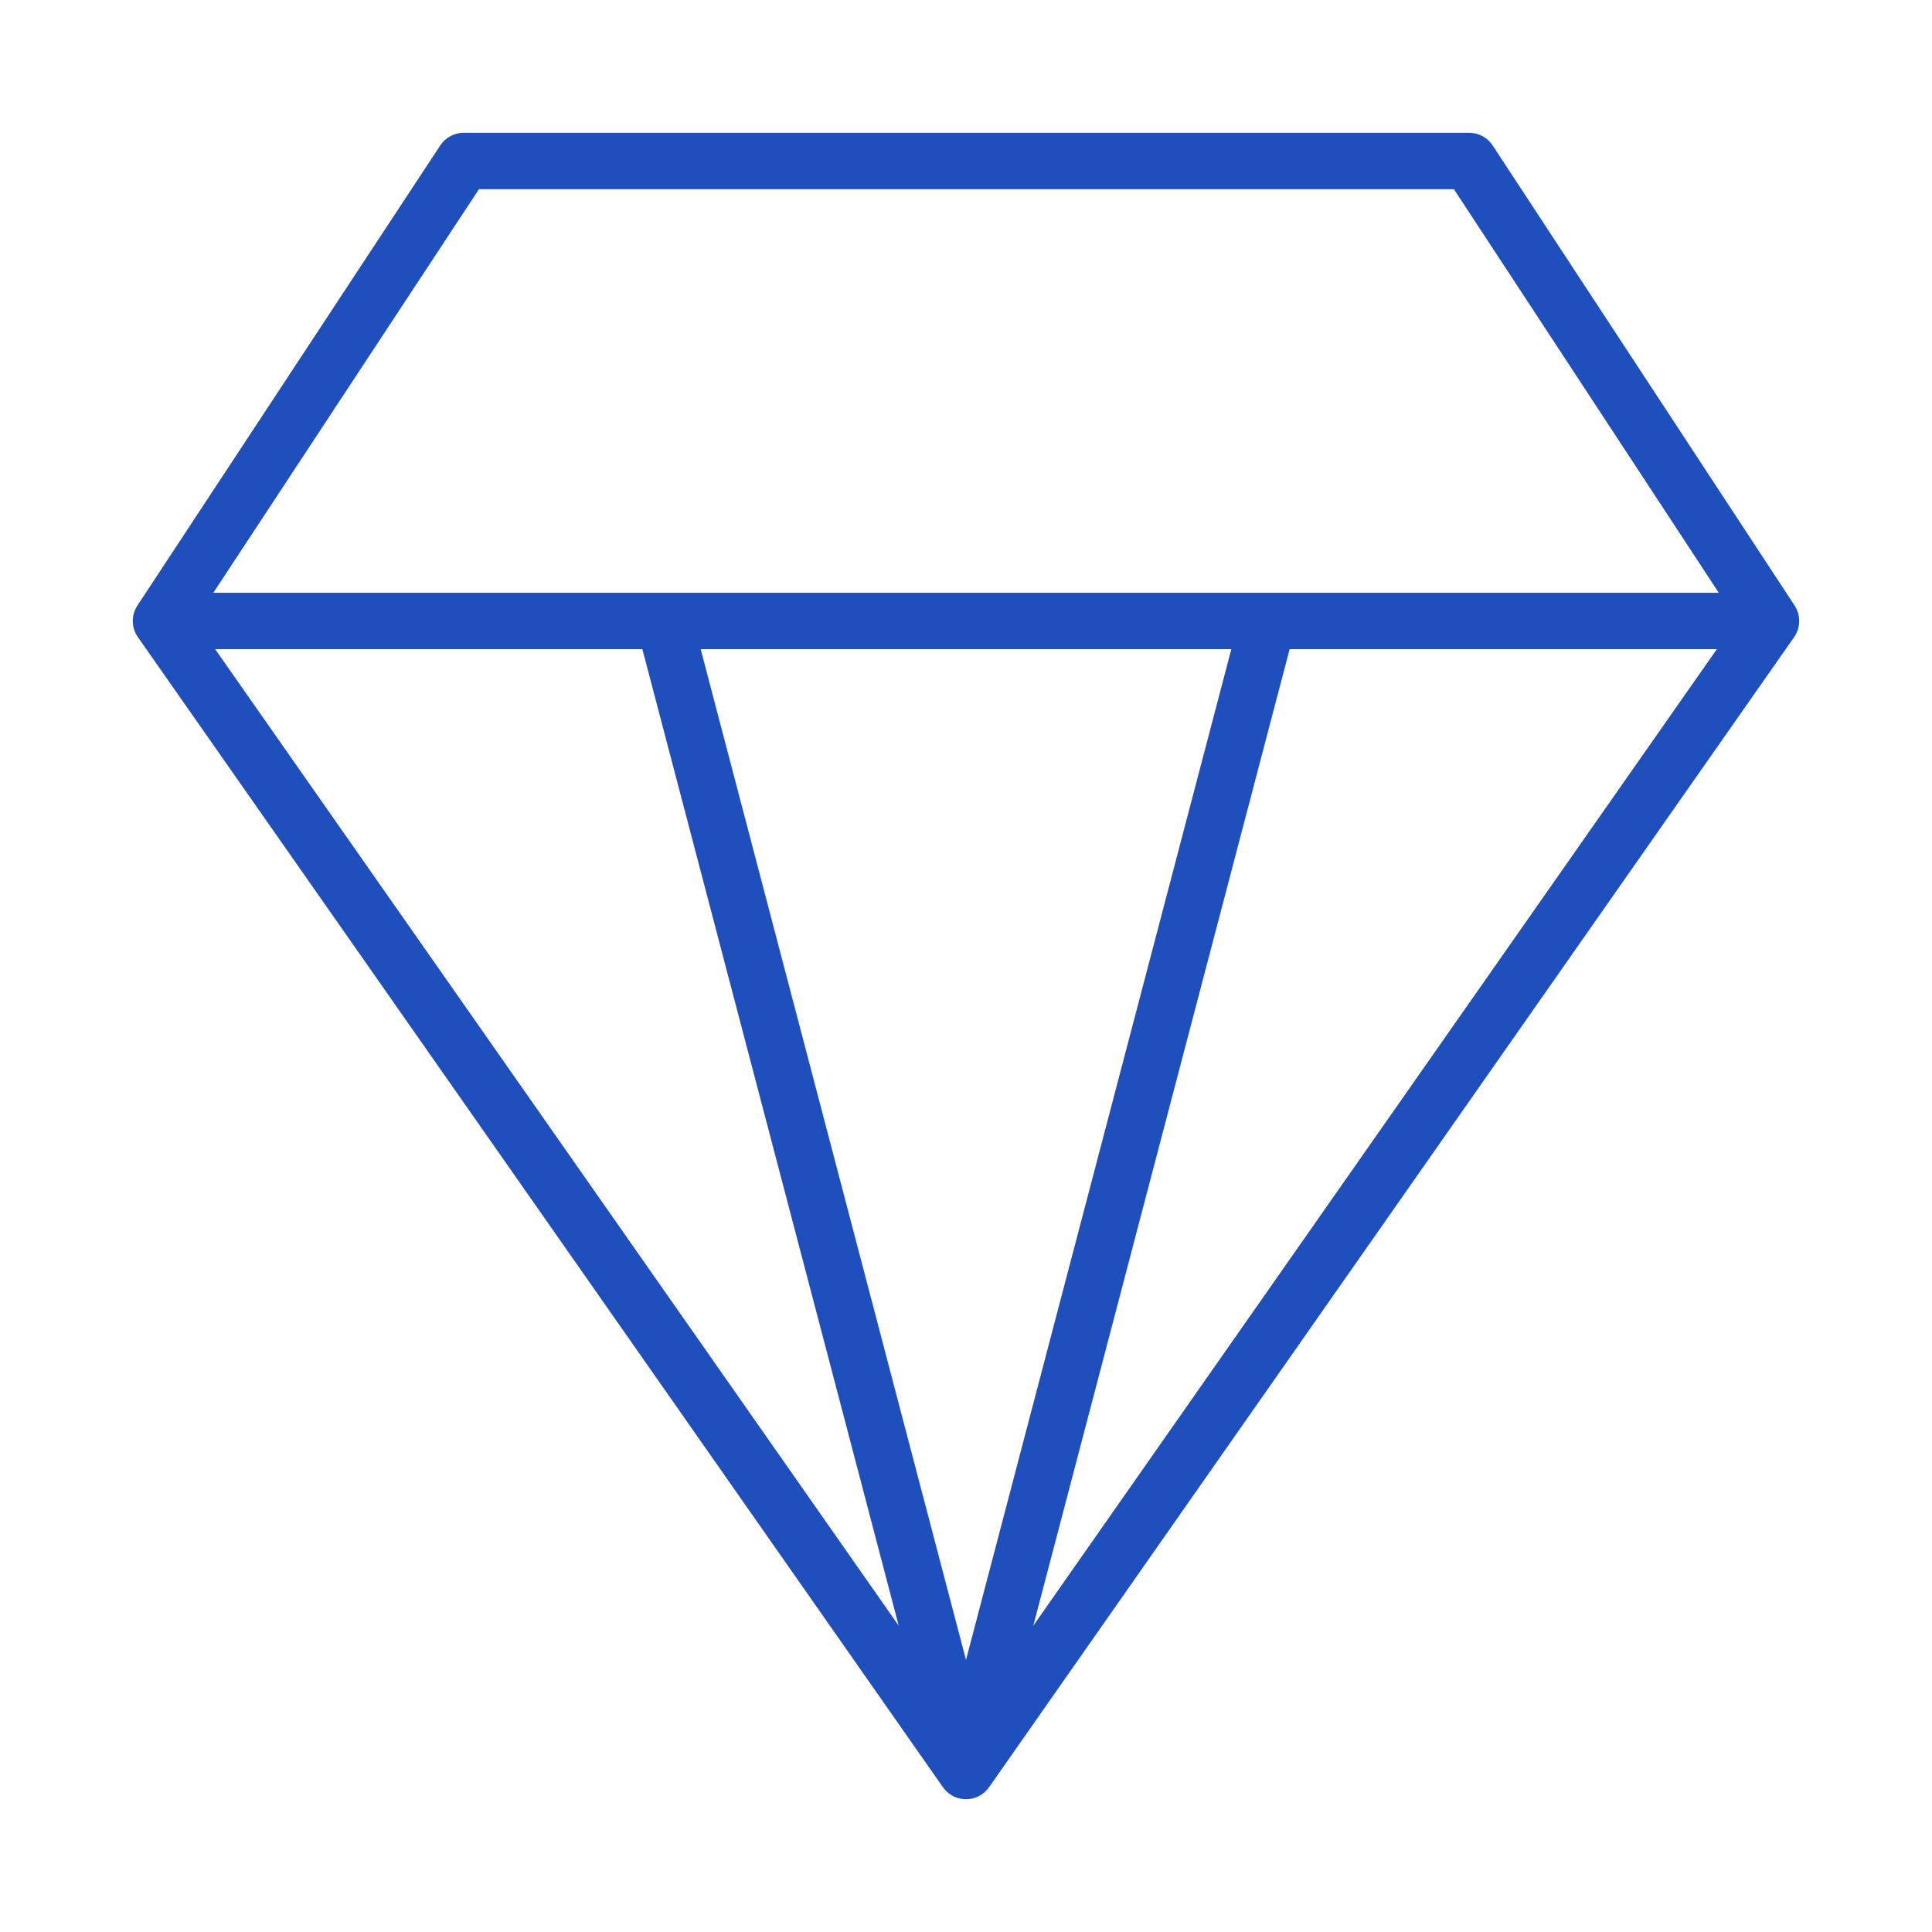
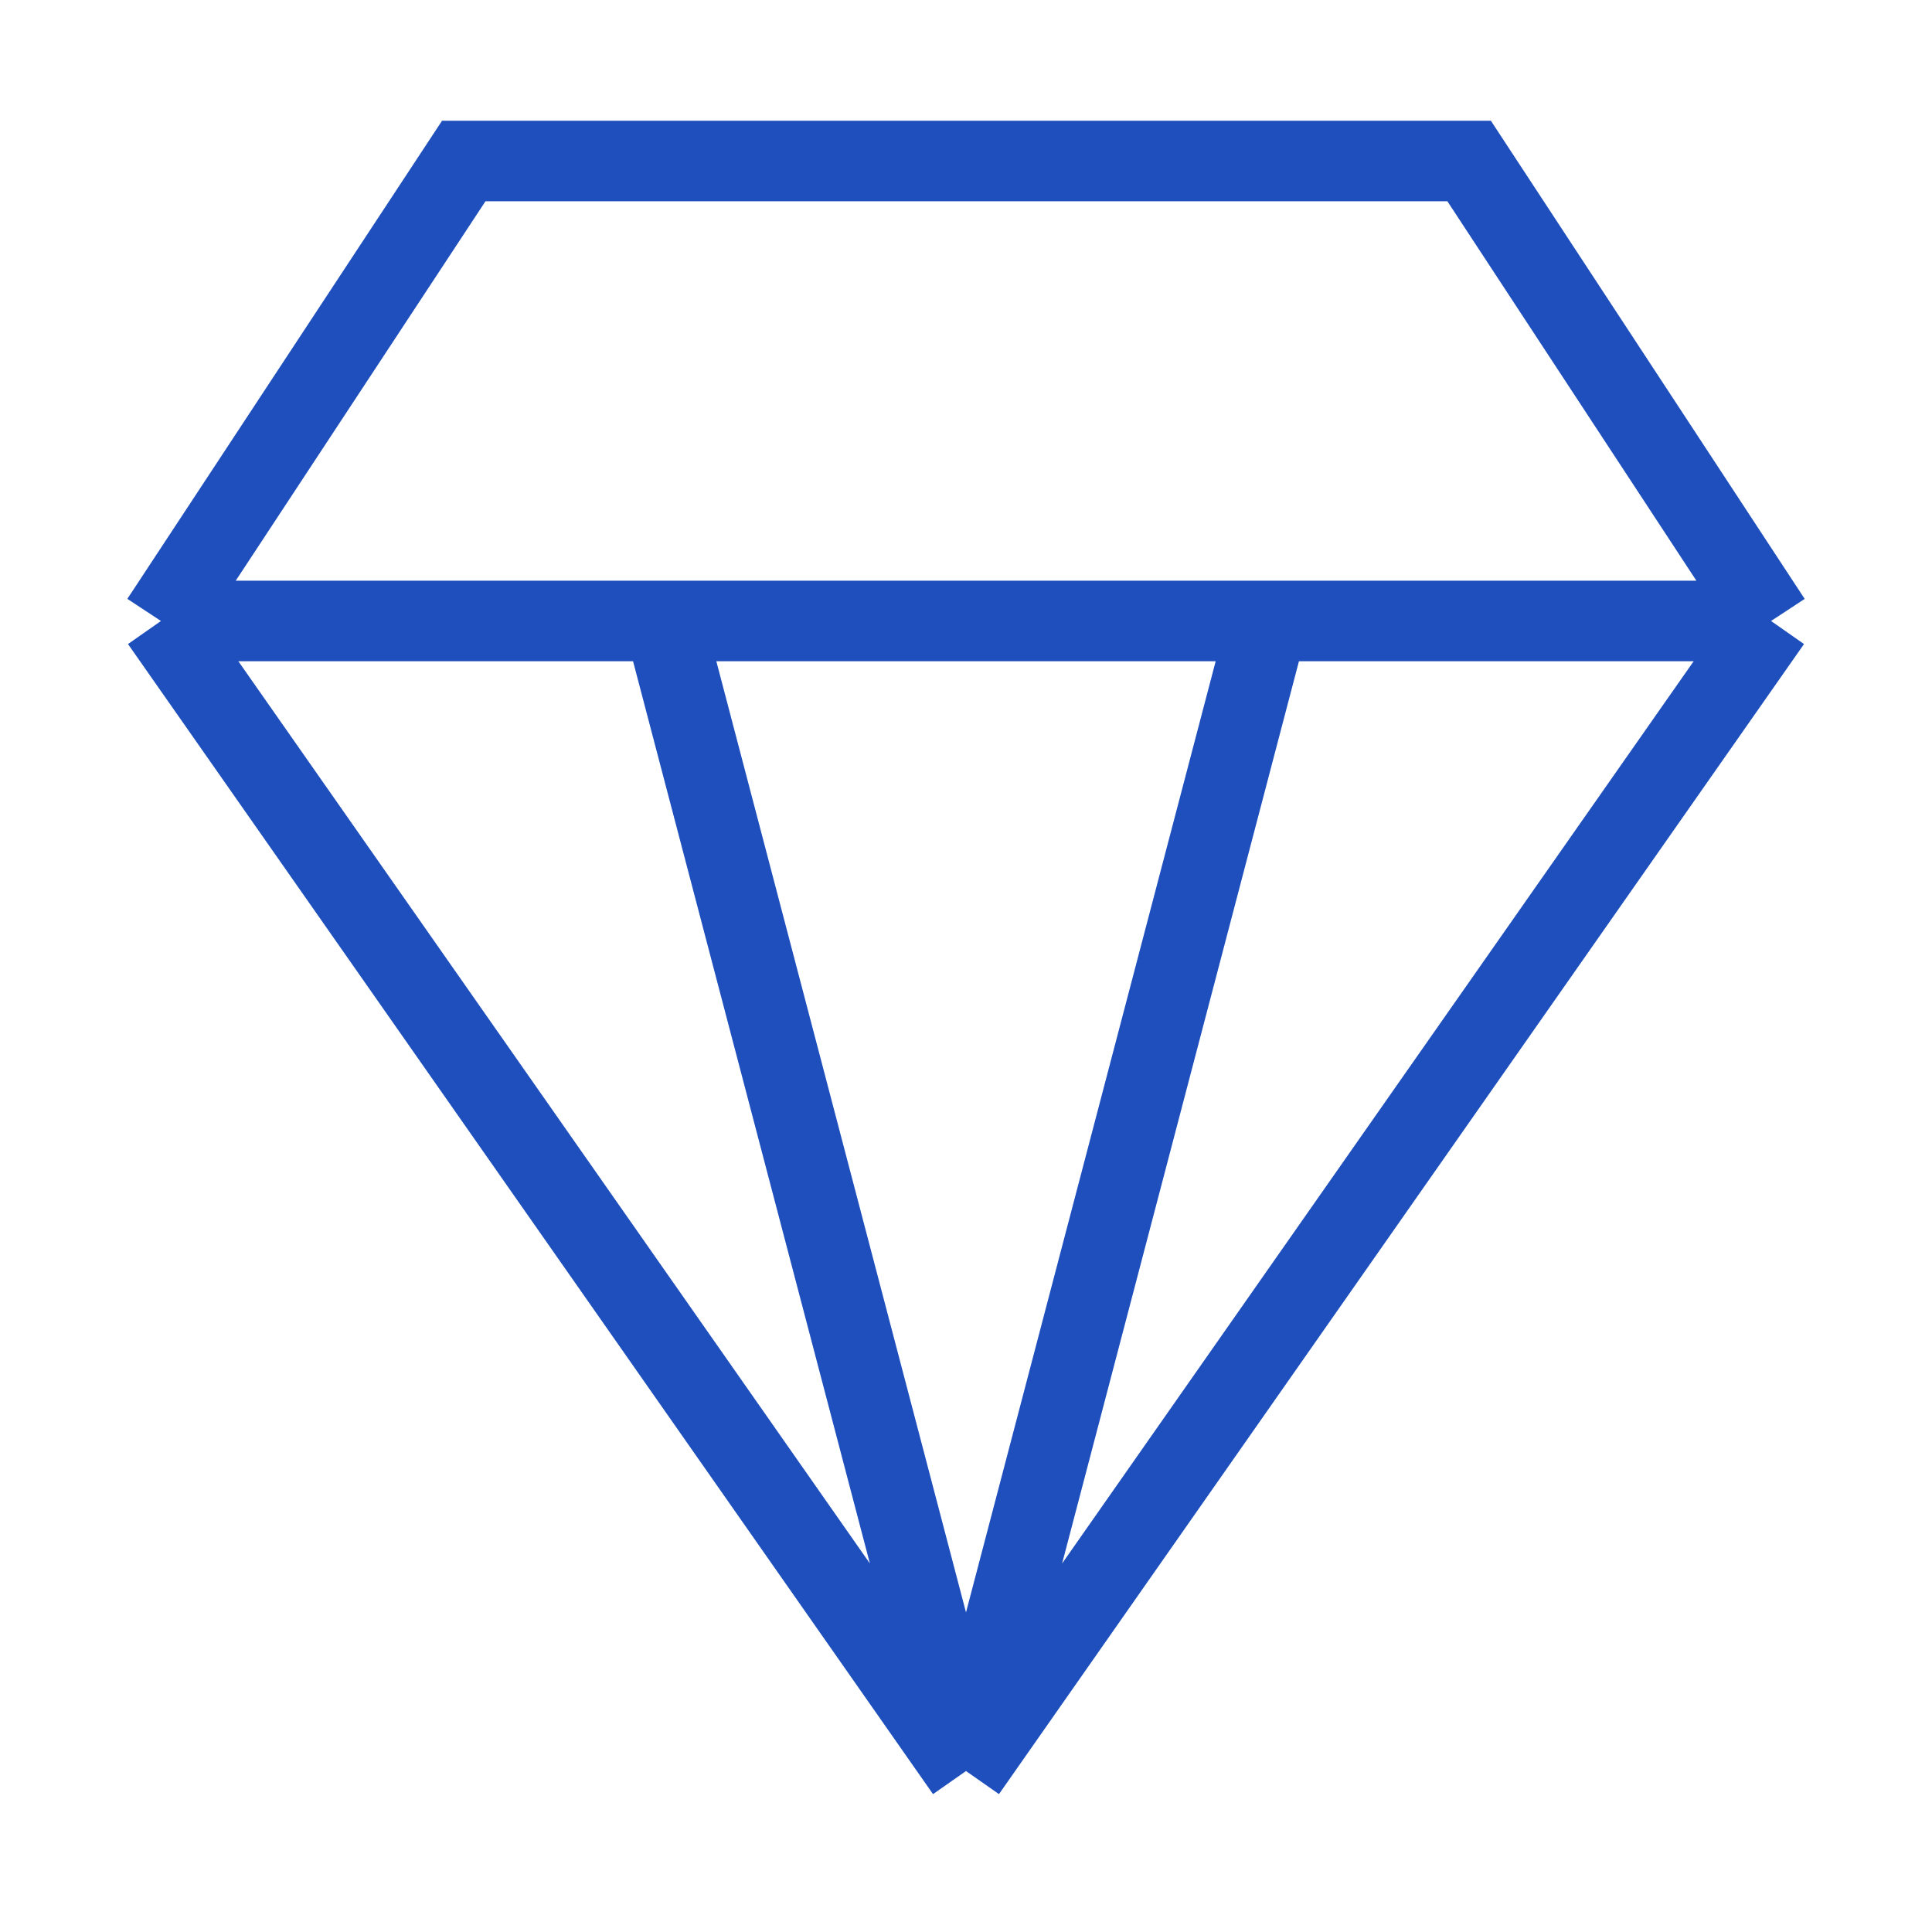
<svg xmlns="http://www.w3.org/2000/svg" width="24" height="24" viewBox="0 0 24 24" fill="none">
  <rect width="24" height="24" fill="white" />
-   <path d="M22 7.714L18.25 2H5.761L2 7.714M22 7.714L12 22M22 7.714H2M12 22L2 7.714M12 22L8.25 7.714M12 22L15.75 7.714" stroke="#2563EB" stroke-width="0.7" stroke-linecap="round" stroke-linejoin="round" />
-   <path d="M22 7.714L18.25 2H5.761L2 7.714M22 7.714L12 22M22 7.714H2M12 22L2 7.714M12 22L8.25 7.714M12 22L15.75 7.714" stroke="black" stroke-opacity="0.2" stroke-width="0.7" stroke-linecap="round" stroke-linejoin="round" />
+   <path d="M22 7.714L18.25 2H5.761L2 7.714M22 7.714L12 22M22 7.714H2M12 22L2 7.714M12 22L8.25 7.714M12 22L15.75 7.714" stroke="#2563EB" strokeWidth="0.7" strokeLinecap="round" strokeLinejoin="round" />
+   <path d="M22 7.714L18.25 2H5.761L2 7.714M22 7.714L12 22M22 7.714H2M12 22L2 7.714M12 22L8.25 7.714M12 22L15.75 7.714" stroke="black" stroke-opacity="0.2" strokeWidth="0.7" strokeLinecap="round" strokeLinejoin="round" />
</svg>
